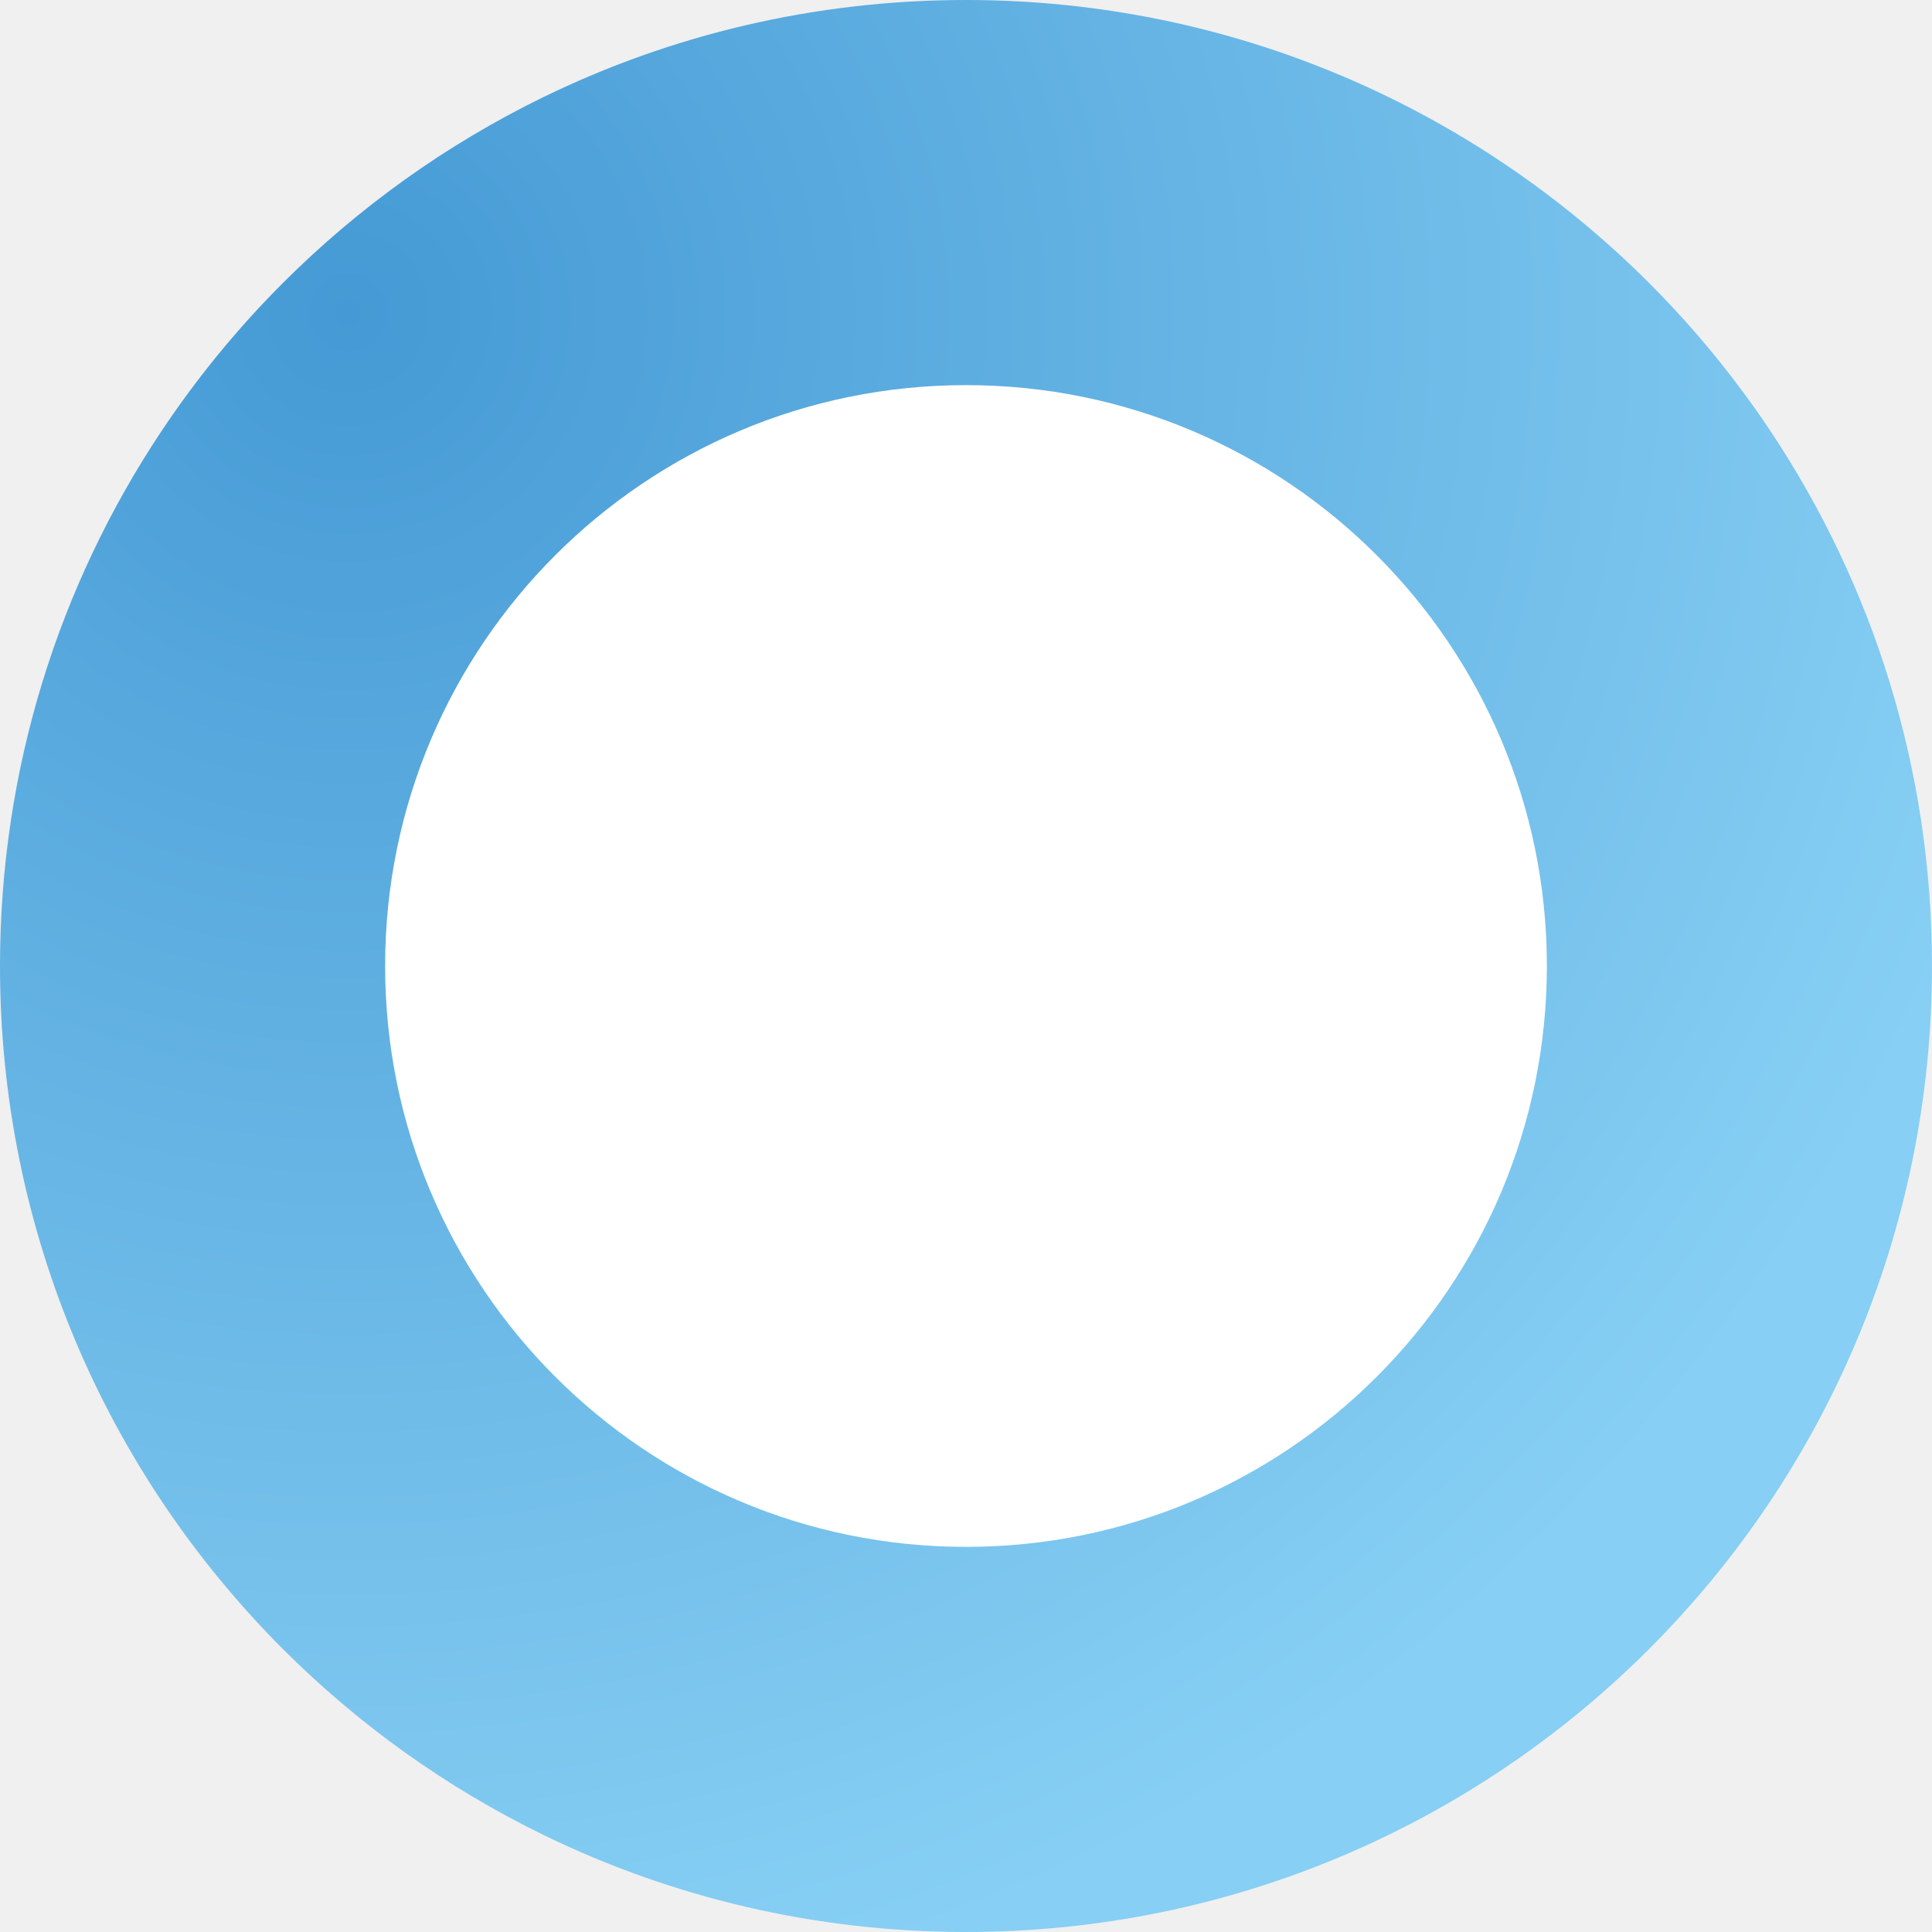
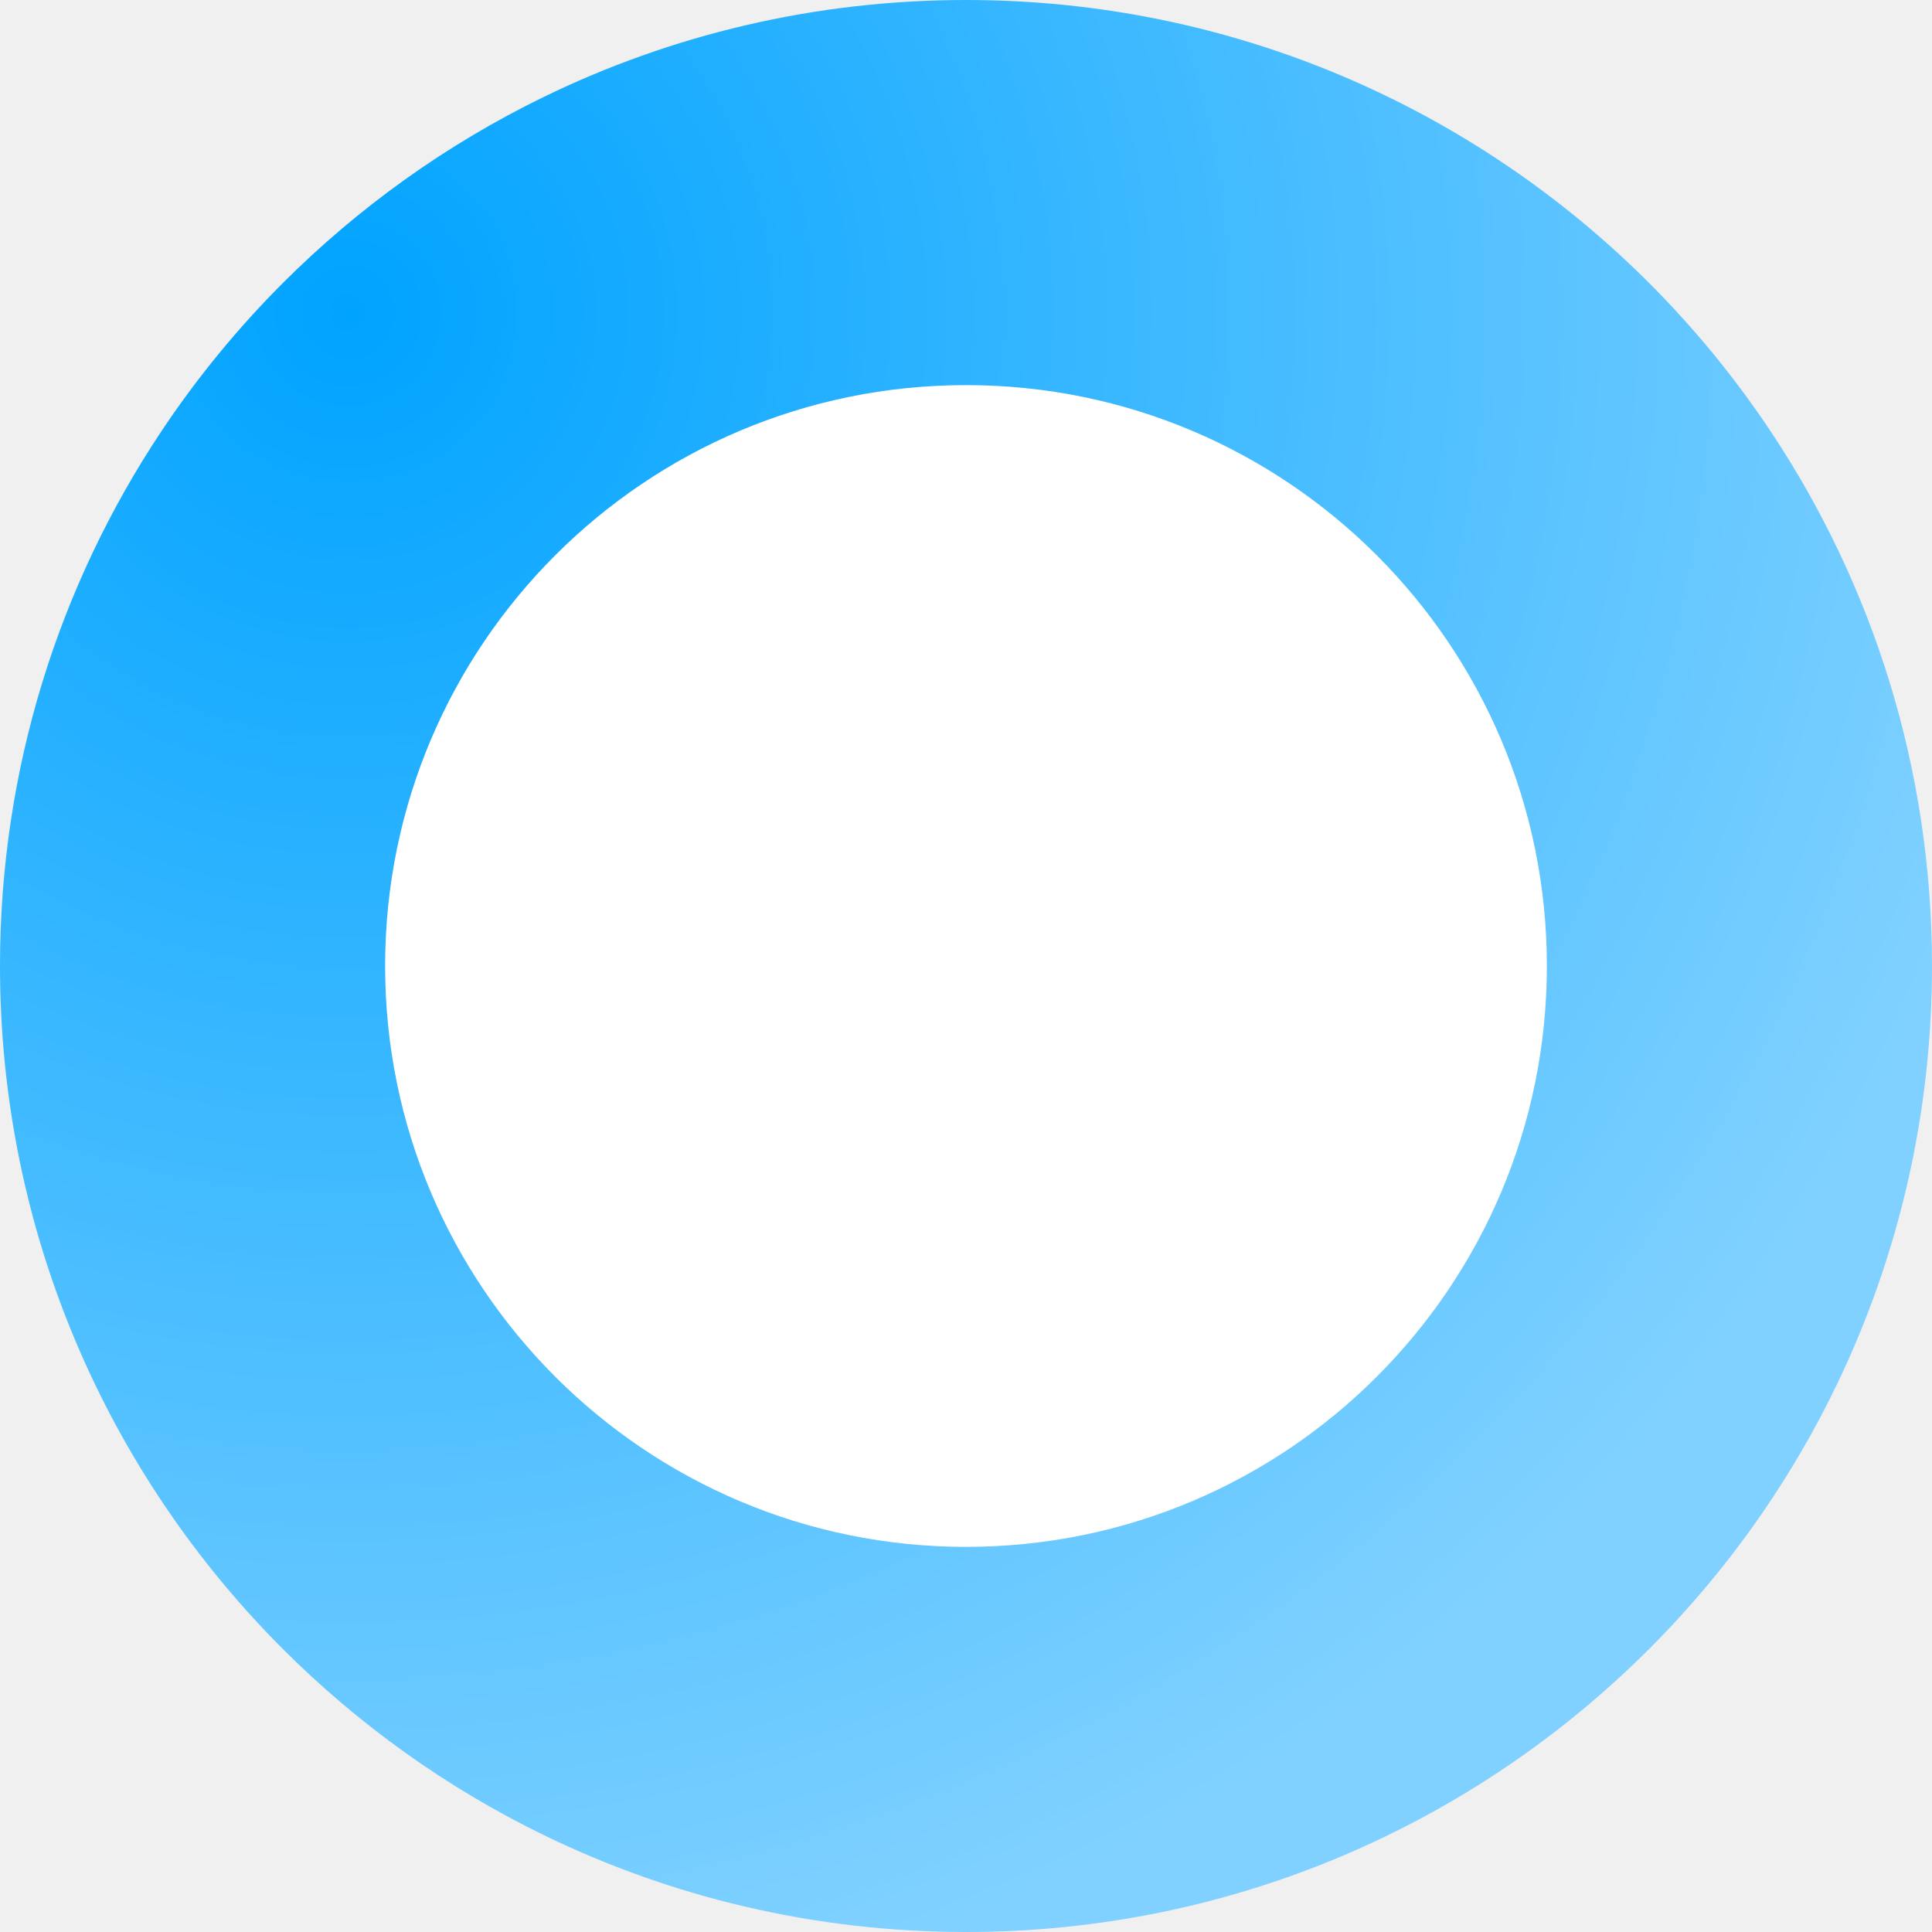
<svg xmlns="http://www.w3.org/2000/svg" version="1.1" id="Layer_1" x="0px" y="0px" width="169.031px" height="169.031px" viewBox="0 0 169.031 169.031" enable-background="new 0 0 169.031 169.031" xml:space="preserve">
  <radialGradient id="SVGID_1_" cx="30.448" cy="27.331" r="150.492" gradientUnits="userSpaceOnUse">
-     <stop offset="0" style="stop-color:#459AD5" />
-     <stop offset="1" style="stop-color:#87CFF4" />
+     <stop offset="0" style="stop-color:#00A3FF" />
+     <stop offset="1" style="stop-color:#80D1FF" />
  </radialGradient>
  <path fill="url(#SVGID_1_)" d="M24.754,144.277c6.607,6.607,14.303,12.126,22.795,16.263c11.167,5.439,23.71,8.491,36.966,8.491  c23.338,0,44.467-9.46,59.761-24.754s24.754-36.423,24.754-59.761c0-17.265-5.177-33.321-14.063-46.7  c-3.124-4.704-6.707-9.078-10.685-13.056C128.989,9.462,107.856,0,84.516,0C71.26,0,58.717,3.052,47.551,8.491  c-8.493,4.137-16.189,9.656-22.797,16.263c-3.979,3.979-7.562,8.352-10.687,13.056C5.179,51.19,0,67.248,0,84.516  C0,107.854,9.459,128.983,24.754,144.277z" />
  <circle fill="#FFFFFF" cx="84.515" cy="84.515" r="50.821" />
</svg>
